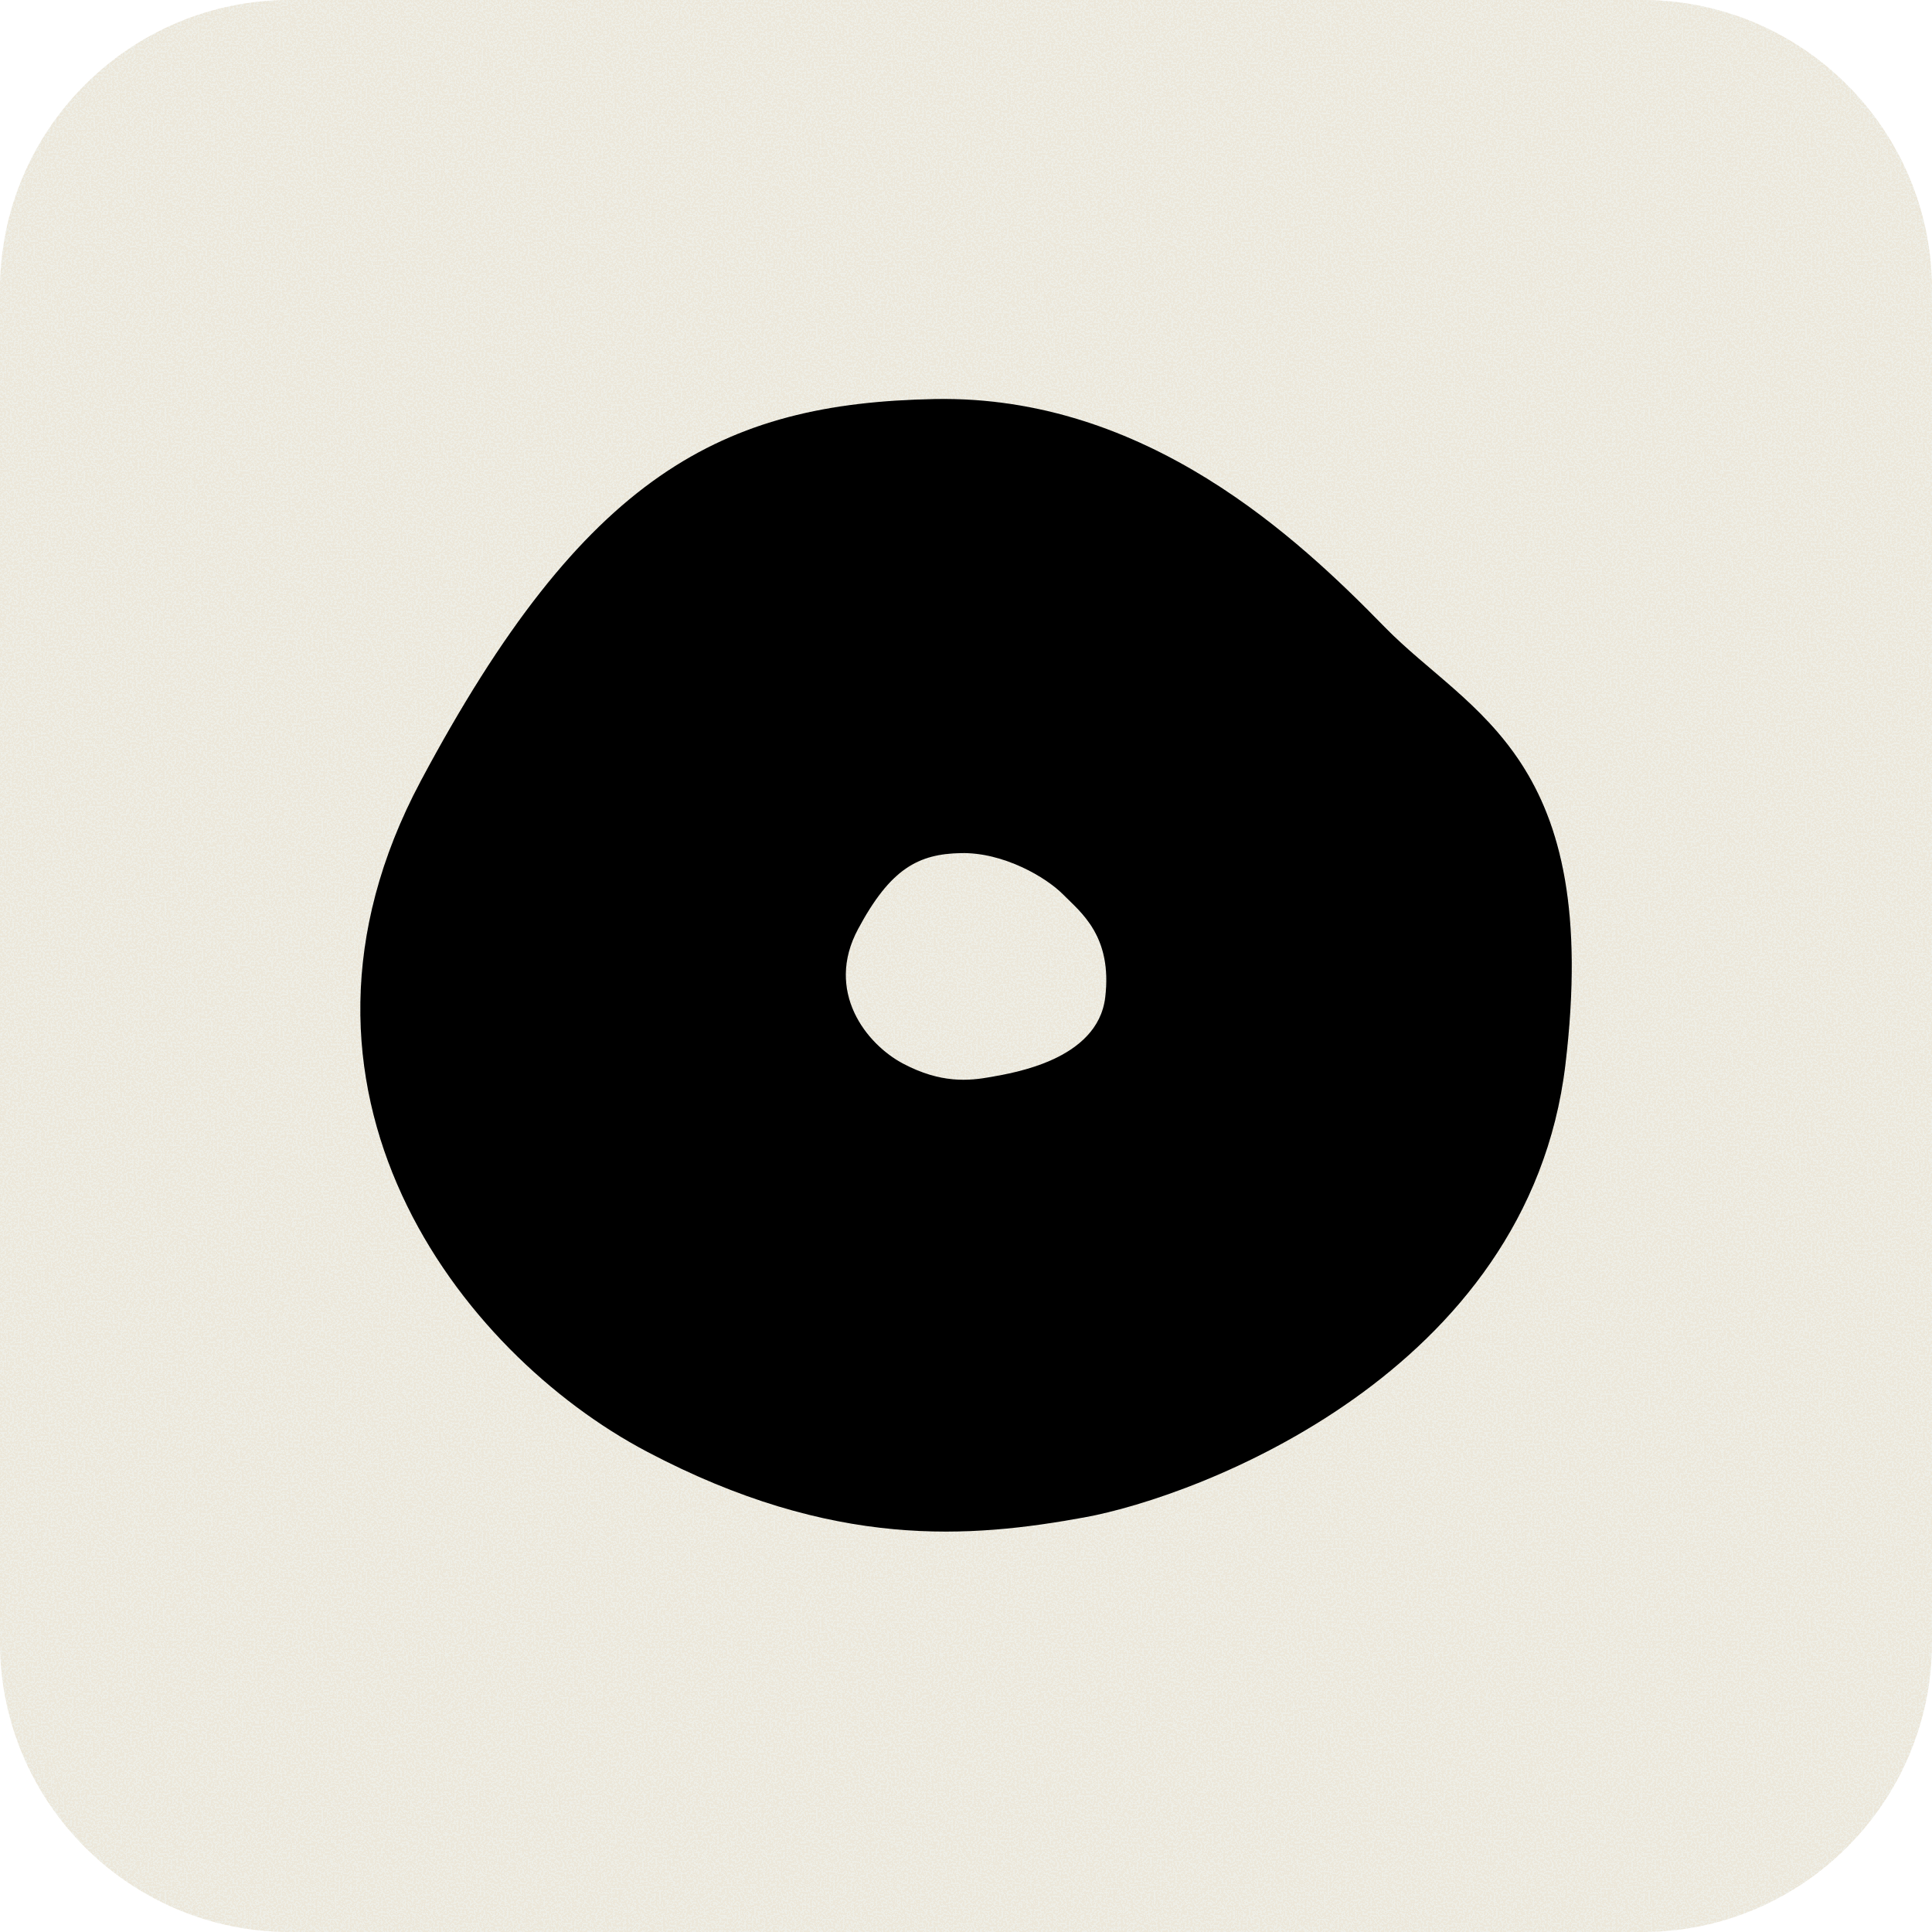
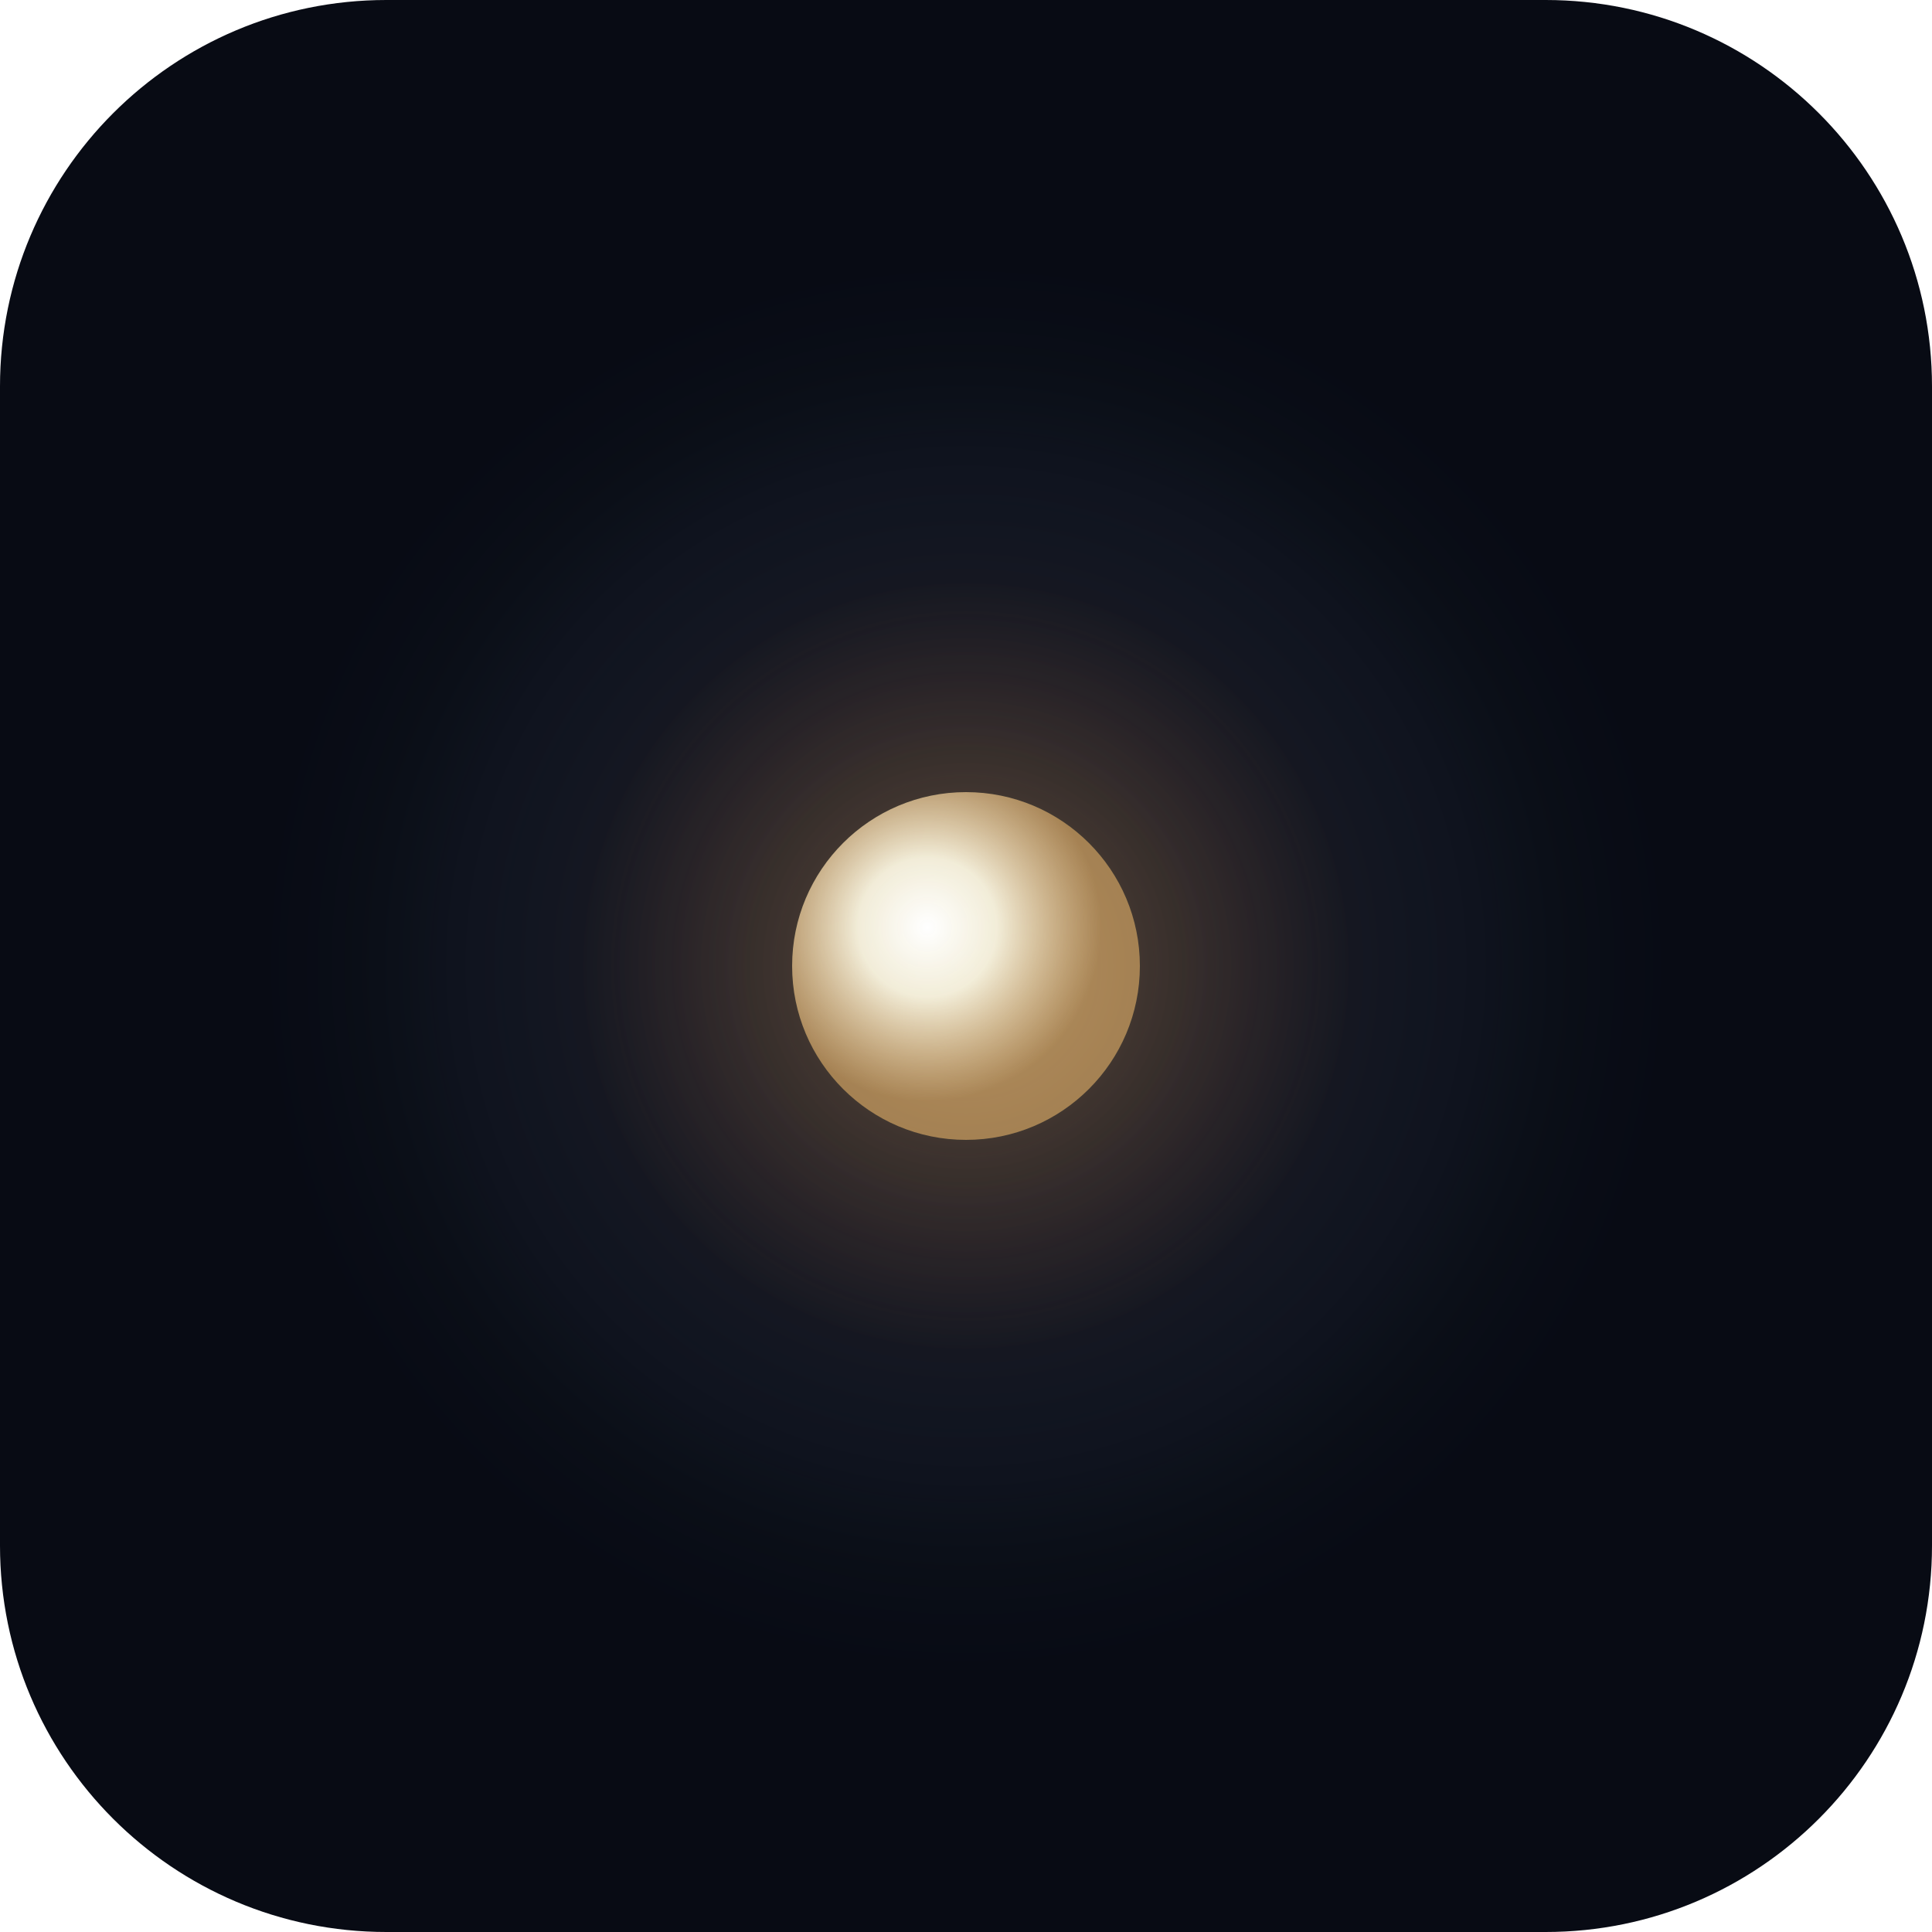
<svg xmlns="http://www.w3.org/2000/svg" width="1000" height="1000" viewBox="0 0 1000 1000" fill="none">
-   <g filter="url(#filter0_n_207_535)">
-     <path d="M0 150C0 67.157 67.157 0 150 0H850C932.843 0 1000 67.157 1000 150V850C1000 932.843 932.843 1000 850 1000H150C67.157 1000 0 932.843 0 850V150Z" fill="#EEEEE6" />
-   </g>
-   <path d="M483.729 206.545C593.467 204.414 672.21 278.989 716.664 324.501C727.73 335.83 740.18 345.583 752.576 356.529C764.923 367.432 777.08 379.413 787.244 394.994C807.61 426.214 819.791 471.594 810.237 551.209C800.644 631.156 752.935 687.069 700.447 724.275C647.979 761.467 590.605 780.069 561.305 785.397C502.887 796.019 431.586 802.396 334.854 751.373C286.436 725.833 235.897 679.027 208.086 618.614C180.247 558.14 175.207 484.072 217.785 404.238C260.176 324.756 299.217 275.818 341.448 246.51C383.724 217.17 429.041 207.607 483.729 206.545ZM497.467 441.562C486.569 441.773 477.39 443.677 468.808 449.61C460.269 455.513 452.476 465.299 444.097 480.95C435.529 496.953 436.53 511.871 442.157 524.048C447.756 536.162 457.905 545.52 467.635 550.633C486.989 560.802 501.319 559.532 512.97 557.422C518.665 556.39 532.386 554.182 545.153 548.276C557.906 542.377 570.087 532.603 572.054 516.276C573.966 500.404 570.801 489.335 565.959 481.076C561.168 472.904 554.717 467.514 550.463 463.176C545.936 458.559 538.164 453.066 528.835 448.779C519.499 444.489 508.485 441.349 497.467 441.562Z" fill="black" />
-   <defs>
-     <filter id="filter0_n_207_535" x="0" y="0" width="1000" height="1000" filterUnits="userSpaceOnUse" color-interpolation-filters="sRGB">
-       <feFlood flood-opacity="0" result="BackgroundImageFix" />
-       <feBlend mode="normal" in="SourceGraphic" in2="BackgroundImageFix" result="shape" />
-       <feTurbulence type="fractalNoise" baseFrequency="1 1" stitchTiles="stitch" numOctaves="3" result="noise" seed="7057" />
-       <feColorMatrix in="noise" type="luminanceToAlpha" result="alphaNoise" />
-       <feComponentTransfer in="alphaNoise" result="coloredNoise1">
-         <feFuncA type="discrete" tableValues="1 1 1 1 1 1 1 1 1 1 1 1 1 1 1 1 1 1 1 1 1 1 1 1 1 1 1 1 1 1 1 1 1 1 1 1 1 1 1 1 1 1 1 1 1 1 1 1 1 1 1 0 0 0 0 0 0 0 0 0 0 0 0 0 0 0 0 0 0 0 0 0 0 0 0 0 0 0 0 0 0 0 0 0 0 0 0 0 0 0 0 0 0 0 0 0 0 0 0 0 " />
-       </feComponentTransfer>
-       <feComposite operator="in" in2="shape" in="coloredNoise1" result="noise1Clipped" />
-       <feFlood flood-color="rgba(234, 215, 184, 0.25)" result="color1Flood" />
-       <feComposite operator="in" in2="noise1Clipped" in="color1Flood" result="color1" />
-       <feMerge result="effect1_noise_207_535">
-         <feMergeNode in="shape" />
-         <feMergeNode in="color1" />
-       </feMerge>
-     </filter>
-   </defs>
+   <rect width="1000" height="1000" rx="200" fill="#080B14" />
+   <radialGradient id="outerGlow" cx="500" cy="500" r="380" gradientUnits="userSpaceOnUse">
+     <stop offset="0%" stop-color="#E8B46A" stop-opacity="0.2" />
+     <stop offset="40%" stop-color="#D4A0A8" stop-opacity="0.1" />
+     <stop offset="70%" stop-color="#89B4DC" stop-opacity="0.05" />
+     <stop offset="100%" stop-color="#080B14" stop-opacity="0" />
+   </radialGradient>
+   <circle cx="500" cy="500" r="380" fill="url(#outerGlow)" />
+   <radialGradient id="midGlow" cx="500" cy="500" r="200" gradientUnits="userSpaceOnUse">
+     <stop offset="0%" stop-color="#FAF5E0" stop-opacity="0.25" />
+     <stop offset="50%" stop-color="#E8B46A" stop-opacity="0.12" />
+     <stop offset="100%" stop-color="#E8B46A" stop-opacity="0" />
+   </radialGradient>
+   <circle cx="500" cy="500" r="200" fill="url(#midGlow)" />
+   <radialGradient id="coreOrb" cx="480" cy="480" r="90" gradientUnits="userSpaceOnUse">
+     <stop offset="0%" stop-color="#FFFFFF" stop-opacity="1" />
+     <stop offset="40%" stop-color="#FAF5E0" stop-opacity="0.95" />
+     <stop offset="100%" stop-color="#E8B46A" stop-opacity="0.6" />
+   </radialGradient>
+   <circle cx="500" cy="500" r="90" fill="url(#coreOrb)" />
</svg>
